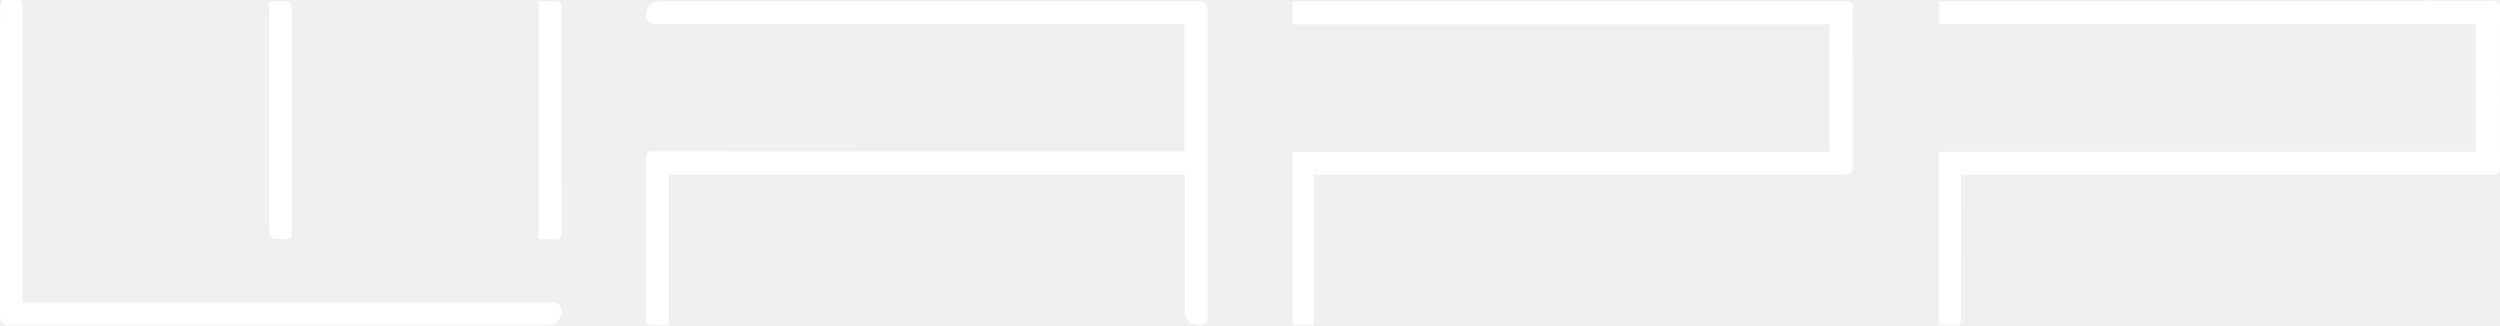
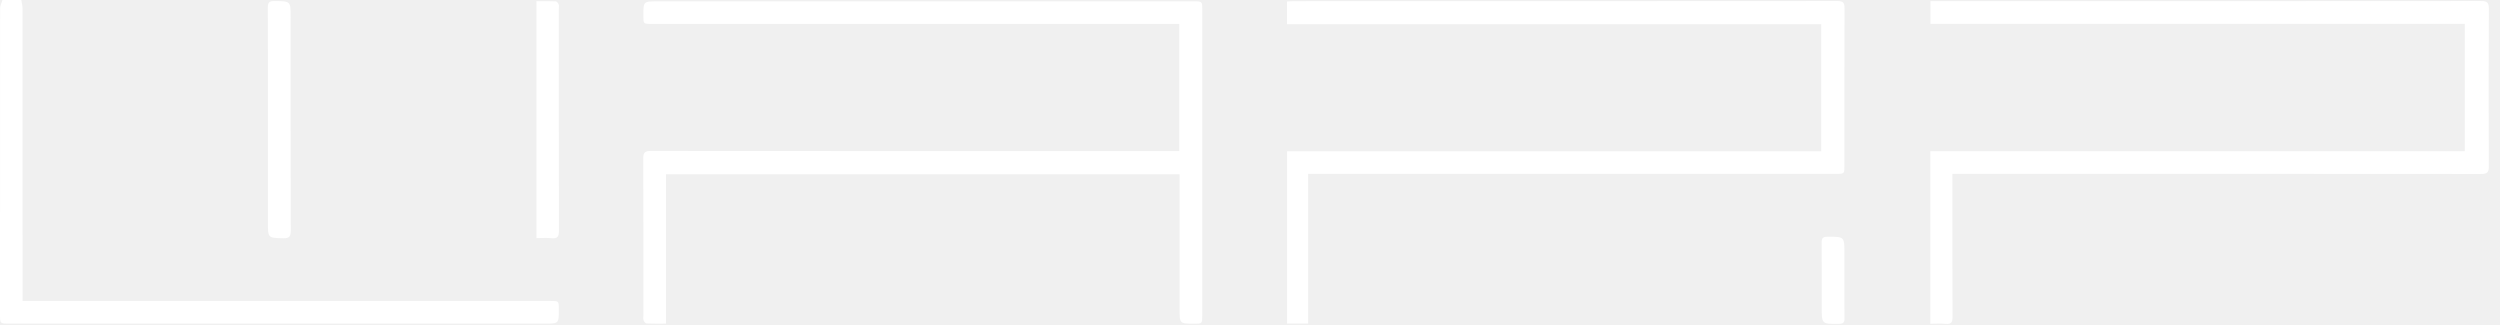
- <svg xmlns="http://www.w3.org/2000/svg" id="Ebene_2" data-name="Ebene 2" viewBox="0 0 474.22 61.72">
-   <defs>
-     <style>
-       .cls-1 {
-         fill: #fff;
-       }
-     </style>
-   </defs>
-   <g id="svg8632">
-     <g id="g120">
-       <path id="path122" class="cls-1" d="M4.06,0c.08.54.23,1.09.23,1.63.01,18.04.01,36.08.01,54.11v1.6h100.56q1.62,0,1.62,1.61,0,2.71-2.74,2.71H1.8Q0,61.66,0,59.82C0,40.42,0,21.02.02,1.62c0-.54.29-1.08.44-1.62h3.6Z" />
-     </g>
-     <g id="g192">
-       <path id="path194" class="cls-1" d="M224.69,28.79V4.56h-1.57c-32.98,0-65.96,0-98.94,0q-1.6,0-1.6-1.63,0-2.68,2.71-2.68h102.18q1.6,0,1.6,1.63v58.19q0,1.59-1.52,1.59-2.8,0-2.8-2.83v-25.65h-97.85v28.46c-1.31,0-2.5.03-3.68-.03-.22-.01-.5-.34-.6-.58-.11-.28-.04-.63-.04-.95,0-9.96.02-19.92-.03-29.88,0-1.14.29-1.47,1.45-1.47,33.02.03,66.04.03,99.06.03h1.62Z" />
-     </g>
-     <g id="g196">
-       <path id="path198" class="cls-1" d="M469.63,4.54h-101.81V.22h1.45c34.46,0,68.92,0,103.38-.03,1.16,0,1.57.21,1.56,1.49-.06,10-.05,20,0,30,0,1.15-.31,1.46-1.47,1.46-33.02-.03-66.04-.02-99.06-.02h-1.68v1.55c0,8.56-.02,17.12.02,25.68,0,1.03-.21,1.47-1.32,1.36-.94-.1-1.9-.02-2.92-.02V28.81h101.84s0-24.27,0-24.27Z" />
-     </g>
-     <g id="g200">
-       <path id="path202" class="cls-1" d="M249.24,61.64h-4.02V28.82h101.78V4.61h-101.78V.29c.4-.02.82-.06,1.24-.06,34.54,0,69.07,0,103.61-.03,1.14,0,1.38.36,1.38,1.42-.04,9.96-.02,19.92-.02,29.87q0,1.63-1.6,1.63h-100.58s0,28.52,0,28.52Z" />
-     </g>
-     <g id="g204">
-       <path id="path206" class="cls-1" d="M51.05,22.73c0-7.08.02-14.16-.02-21.24,0-.97.23-1.31,1.26-1.3,3.09.04,3.09,0,3.09,3.05,0,13.56-.01,27.12.03,40.68,0,1.13-.27,1.51-1.44,1.48-2.91-.08-2.91-.02-2.91-2.98v-19.68Z" />
-     </g>
-     <g id="g208">
-       <path id="path210" class="cls-1" d="M102.21,45.37V.23c1.26,0,2.48-.03,3.69.03.2,0,.45.35.55.59.1.24.03.55.03.83,0,14.08-.01,28.15.03,42.23,0,1.12-.24,1.61-1.44,1.48-.9-.1-1.82-.02-2.86-.02" />
-     </g>
-   </g>
+ <svg xmlns="http://www.w3.org/2000/svg" width="216" height="28" viewBox="0 0 216 28" fill="none">
+   <path d="M1.842 -2.79546e-05C1.878 0.246 1.946 0.493 1.946 0.74C1.952 8.919 1.951 17.099 1.951 25.278V26.002H2.683H47.549C48.283 26.002 48.283 26.003 48.283 26.734C48.284 27.962 48.284 27.962 47.042 27.962H0.817C0 27.962 0 27.962 0 27.125C0 18.329 -0.002 9.533 0.009 0.737C0.009 0.491 0.14 0.245 0.211 -2.79546e-05H1.842Z" fill="white" />
+   <path d="M101.889 13.053V2.068H101.178C86.222 2.068 71.267 2.068 56.312 2.067C55.588 2.067 55.588 2.067 55.588 1.329C55.587 0.116 55.588 0.116 56.817 0.116H103.151C103.874 0.116 103.874 0.116 103.874 0.857V27.245C103.874 27.966 103.873 27.966 103.185 27.966C101.916 27.967 101.916 27.967 101.916 26.685V15.749V15.054H57.545V27.961C56.95 27.961 56.412 27.974 55.877 27.949C55.779 27.944 55.649 27.796 55.607 27.686C55.558 27.558 55.588 27.4 55.588 27.255C55.588 22.738 55.597 18.222 55.576 13.706C55.574 13.188 55.707 13.041 56.234 13.042C71.207 13.056 86.18 13.053 101.154 13.053H101.889Z" fill="white" />
+   <path d="M212.957 2.06H166.792V0.1H167.45C183.077 0.1 198.703 0.102 214.329 0.088C214.856 0.088 215.042 0.184 215.038 0.766C215.011 5.3 215.014 9.835 215.035 14.369C215.037 14.892 214.892 15.032 214.37 15.032C199.397 15.018 184.423 15.021 169.449 15.021H168.689V15.721C168.689 19.603 168.681 23.484 168.699 27.365C168.701 27.83 168.602 28.031 168.102 27.98C167.677 27.937 167.243 27.972 166.779 27.972V13.065H212.957V2.06Z" fill="white" />
+   <path d="M113.022 27.953H111.201V13.07H157.353V2.089H111.198V0.13C111.38 0.12 111.571 0.101 111.762 0.101C127.422 0.099 143.083 0.102 158.744 0.088C159.263 0.087 159.369 0.25 159.367 0.734C159.351 5.249 159.358 9.765 159.358 14.28C159.358 15.02 159.357 15.021 158.633 15.021H113.771H113.022V27.953Z" fill="white" />
+   <path d="M23.148 10.308C23.148 7.098 23.156 3.888 23.139 0.678C23.137 0.236 23.245 0.083 23.709 0.089C25.111 0.106 25.111 0.087 25.111 1.47C25.111 7.618 25.105 13.766 25.123 19.915C25.124 20.429 25.001 20.599 24.468 20.585C23.148 20.549 23.148 20.575 23.148 19.232V10.308Z" fill="white" />
+   <path d="M46.348 20.572V0.104C46.918 0.104 47.471 0.092 48.023 0.117C48.113 0.12 48.228 0.276 48.271 0.385C48.314 0.496 48.283 0.635 48.283 0.762C48.283 7.145 48.277 13.528 48.294 19.911C48.295 20.42 48.184 20.639 47.643 20.581C47.235 20.537 46.818 20.572 46.348 20.572Z" fill="white" />
+   <path d="M159.357 24.271C159.357 25.34 159.345 26.409 159.364 27.477C159.371 27.843 159.274 27.979 158.882 27.982C157.396 27.994 157.396 28.009 157.396 26.531C157.396 24.684 157.406 22.837 157.389 20.99C157.384 20.599 157.477 20.453 157.898 20.453C159.357 20.453 159.357 20.437 159.357 21.881V24.271Z" fill="white" />
</svg>
